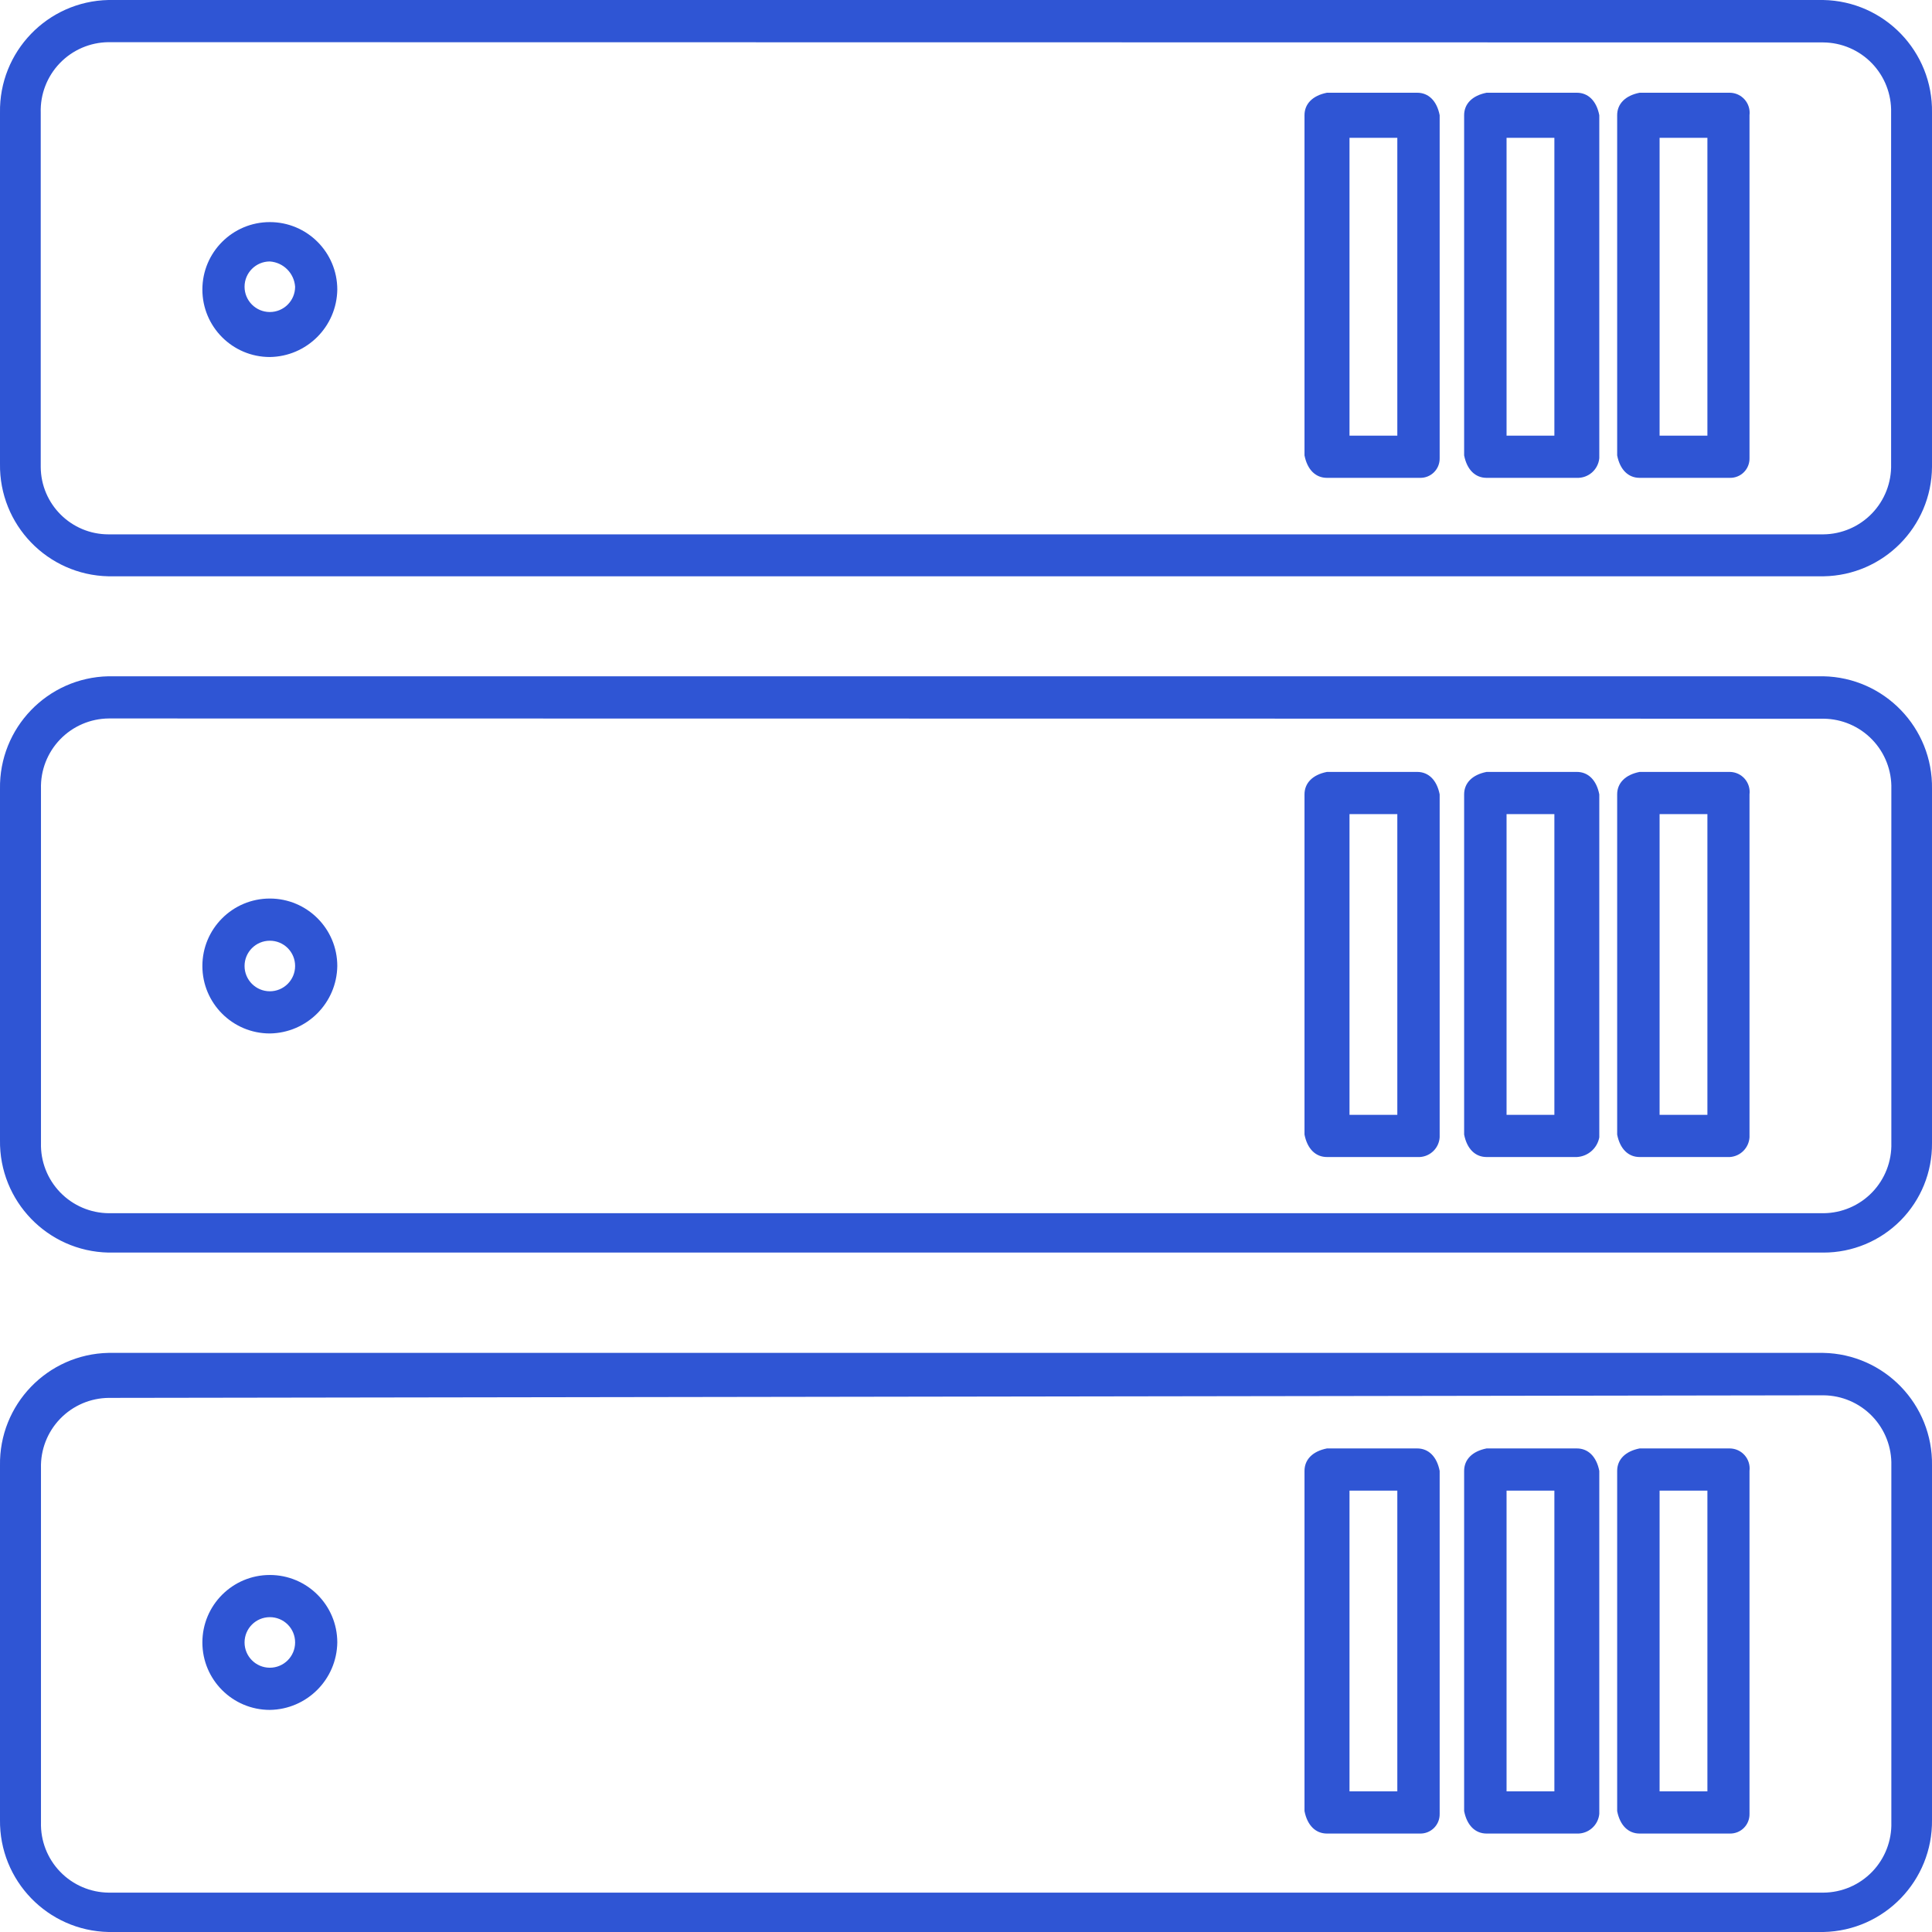
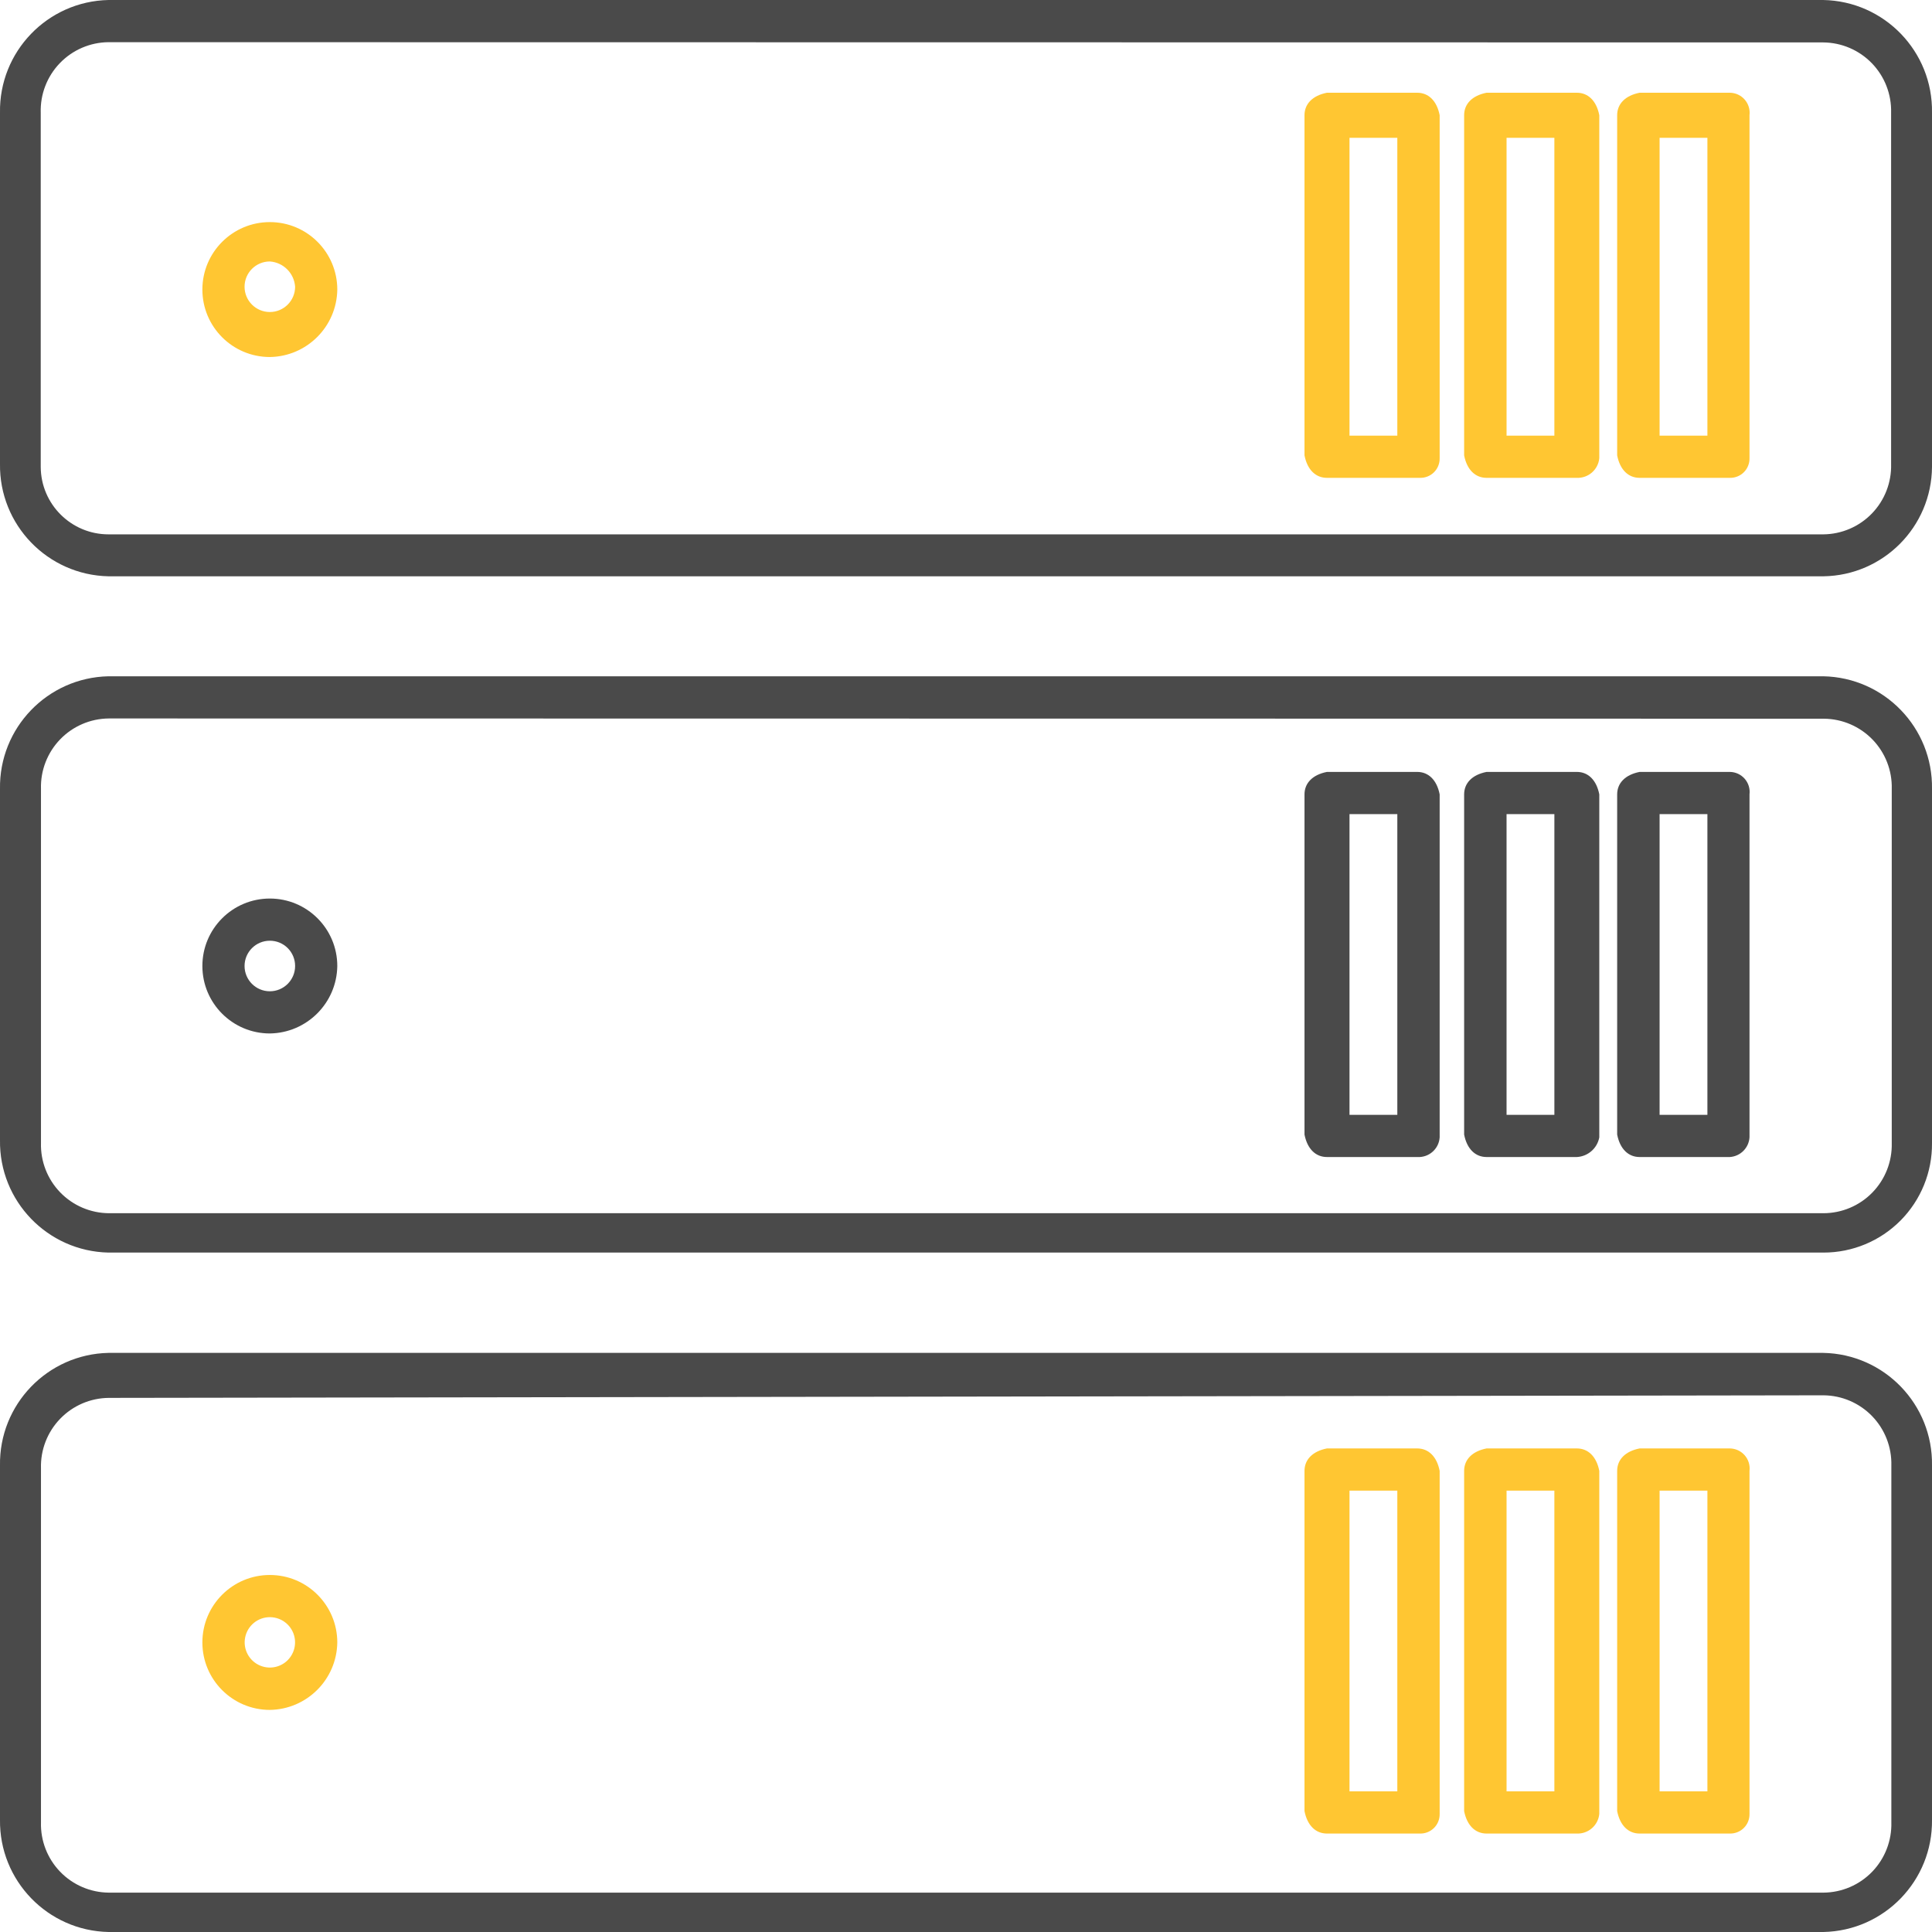
- <svg xmlns="http://www.w3.org/2000/svg" id="live-data" width="24" height="24" viewBox="0 0 24 24">
-   <path id="Path_112" data-name="Path 112" d="M22.652,7.159H1.348A1.377,1.377,0,0,1,0,5.762V1.4A1.377,1.377,0,0,1,1.348,0h21.3A1.377,1.377,0,0,1,24,1.4V5.8A1.369,1.369,0,0,1,22.652,7.159ZM1.348.524A.85.85,0,0,0,.506,1.4V5.8a.842.842,0,0,0,.843.838h21.3a.85.85,0,0,0,.843-.873V1.4a.85.85,0,0,0-.843-.873Z" fill="#2f55d4" />
-   <path id="Path_113" data-name="Path 113" d="M8.038,9.576a.838.838,0,1,1,.838-.838A.85.85,0,0,1,8.038,9.576Zm0-1.187a.314.314,0,1,0,.314.314A.338.338,0,0,0,8.038,8.389Z" transform="translate(-4.686 -5.141)" fill="#2f55d4" />
-   <path id="Path_114" data-name="Path 114" d="M61.4,8.084H60.279c-.14,0-.244-.1-.279-.279V3.579c0-.14.1-.244.279-.279H61.4a.249.249,0,0,1,.244.279V7.84A.239.239,0,0,1,61.4,8.084Zm-.873-.524h.594v-3.7h-.594Z" transform="translate(-39.911 -2.148)" fill="#2f55d4" />
-   <path id="Path_115" data-name="Path 115" d="M55.5,8.084H54.379c-.14,0-.244-.1-.279-.279V3.579c0-.14.1-.244.279-.279H55.5c.14,0,.244.1.279.279V7.84A.27.27,0,0,1,55.5,8.084Zm-.873-.524h.594v-3.7h-.594Z" transform="translate(-35.912 -2.148)" fill="#2f55d4" />
-   <path id="Path_116" data-name="Path 116" d="M49.632,8.084H48.479c-.14,0-.244-.1-.279-.279V3.579c0-.14.1-.244.279-.279H49.6c.14,0,.244.1.279.279V7.84A.239.239,0,0,1,49.632,8.084Zm-.873-.524h.594v-3.7h-.594Z" transform="translate(-31.995 -2.148)" fill="#2f55d4" />
-   <path id="Path_117" data-name="Path 117" d="M22.652,29.059H1.348A1.377,1.377,0,0,1,0,27.662V23.3a1.377,1.377,0,0,1,1.348-1.4h21.3A1.377,1.377,0,0,1,24,23.3v4.4A1.347,1.347,0,0,1,22.652,29.059Zm-21.3-6.635a.85.85,0,0,0-.843.873v4.4a.85.85,0,0,0,.843.873h21.3a.85.85,0,0,0,.843-.873V23.3a.85.85,0,0,0-.843-.873Z" transform="translate(0 -13.499)" fill="#2f55d4" />
-   <path id="Path_118" data-name="Path 118" d="M8.038,31.476a.838.838,0,1,1,.838-.838A.85.85,0,0,1,8.038,31.476Zm0-1.152a.314.314,0,1,0,.314.314h0A.313.313,0,0,0,8.038,30.324Z" transform="translate(-4.686 -18.638)" fill="#2f55d4" />
-   <path id="Path_119" data-name="Path 119" d="M61.4,30.084H60.279c-.14,0-.244-.1-.279-.279V25.579c0-.14.1-.244.279-.279H61.4a.249.249,0,0,1,.244.279V29.84A.262.262,0,0,1,61.4,30.084Zm-.873-.524h.594V25.824h-.594Z" transform="translate(-39.911 -15.711)" fill="#2f55d4" />
-   <path id="Path_120" data-name="Path 120" d="M55.5,30.084H54.379c-.14,0-.244-.1-.279-.279V25.579c0-.14.1-.244.279-.279H55.5c.14,0,.244.1.279.279V29.84A.3.3,0,0,1,55.5,30.084Zm-.873-.524h.594V25.824h-.594Z" transform="translate(-35.912 -15.711)" fill="#2f55d4" />
-   <path id="Path_121" data-name="Path 121" d="M49.632,30.084H48.479c-.14,0-.244-.1-.279-.279V25.579c0-.14.1-.244.279-.279H49.6c.14,0,.244.1.279.279V29.84A.262.262,0,0,1,49.632,30.084Zm-.873-.524h.594V25.824h-.594Z" transform="translate(-31.995 -15.711)" fill="#2f55d4" />
-   <path id="Path_122" data-name="Path 122" d="M22.652,50.994H1.348A1.377,1.377,0,0,1,0,49.6V45.2a1.377,1.377,0,0,1,1.348-1.4h21.3A1.377,1.377,0,0,1,24,45.2v4.4A1.377,1.377,0,0,1,22.652,50.994Zm-21.3-6.635a.85.85,0,0,0-.843.873v4.4a.85.85,0,0,0,.843.873h21.3a.85.85,0,0,0,.843-.873V45.2a.85.85,0,0,0-.843-.873Z" transform="translate(0 -26.994)" fill="#2f55d4" />
-   <path id="Path_123" data-name="Path 123" d="M8.038,53.376a.838.838,0,1,1,.838-.838h0A.85.85,0,0,1,8.038,53.376Zm0-1.152a.314.314,0,1,0,.314.314A.313.313,0,0,0,8.038,52.224Z" transform="translate(-4.686 -32.135)" fill="#2f55d4" />
-   <path id="Path_124" data-name="Path 124" d="M61.4,51.984H60.279c-.14,0-.244-.1-.279-.279V47.479c0-.14.1-.244.279-.279H61.4a.249.249,0,0,1,.244.279V51.74A.239.239,0,0,1,61.4,51.984Zm-.873-.524h.594V47.724h-.594Z" transform="translate(-39.911 -29.207)" fill="#2f55d4" />
-   <path id="Path_125" data-name="Path 125" d="M55.5,51.984H54.379c-.14,0-.244-.1-.279-.279V47.479c0-.14.1-.244.279-.279H55.5c.14,0,.244.1.279.279V51.74A.27.27,0,0,1,55.5,51.984Zm-.873-.524h.594V47.724h-.594Z" transform="translate(-35.912 -29.207)" fill="#2f55d4" />
-   <path id="Path_126" data-name="Path 126" d="M49.632,51.984H48.479c-.14,0-.244-.1-.279-.279V47.479c0-.14.1-.244.279-.279H49.6c.14,0,.244.1.279.279V51.74A.239.239,0,0,1,49.632,51.984Zm-.873-.524h.594V47.724h-.594Z" transform="translate(-31.995 -29.207)" fill="#2f55d4" />
+ <svg xmlns="http://www.w3.org/2000/svg" width="24" height="24" viewBox="0 0 24 24">
+   <g id="live-data" transform="translate(0)">
+     <path id="Path_112" data-name="Path 112" d="M22.652,7.159H1.348A1.377,1.377,0,0,1,0,5.762V1.4A1.377,1.377,0,0,1,1.348,0h21.3A1.377,1.377,0,0,1,24,1.4V5.8a1.369,1.369,0,0,1-1.348,1.359ZM1.348.524A.85.85,0,0,0,.506,1.4V5.8a.842.842,0,0,0,.843.838h21.3a.85.85,0,0,0,.843-.873V1.4a.85.85,0,0,0-.843-.873Z" fill="#4a4a4a" />
+     <path id="Path_113" data-name="Path 113" d="M8.038,9.576a.838.838,0,1,1,.838-.838.85.85,0,0,1-.838.838Zm0-1.187a.314.314,0,1,0,.314.314A.338.338,0,0,0,8.038,8.389Z" transform="translate(-4.686 -5.141)" fill="#ffc632" />
+     <path id="Path_114" data-name="Path 114" d="M61.4,8.084H60.279c-.14,0-.244-.1-.279-.279V3.579c0-.14.1-.244.279-.279H61.4a.249.249,0,0,1,.244.279V7.84a.239.239,0,0,1-.244.244Zm-.873-.524h.594V3.86h-.594Z" transform="translate(-39.911 -2.148)" fill="#ffc632" />
+     <path id="Path_115" data-name="Path 115" d="M55.5,8.084H54.379c-.14,0-.244-.1-.279-.279V3.579c0-.14.1-.244.279-.279H55.5c.14,0,.244.1.279.279V7.84A.27.27,0,0,1,55.5,8.084Zm-.873-.524h.594V3.86h-.594Z" transform="translate(-35.912 -2.148)" fill="#ffc632" />
+     <path id="Path_116" data-name="Path 116" d="M49.632,8.084H48.479c-.14,0-.244-.1-.279-.279V3.579c0-.14.1-.244.279-.279H49.6c.14,0,.244.1.279.279V7.84a.239.239,0,0,1-.247.244Zm-.873-.524h.594V3.86h-.594Z" transform="translate(-31.995 -2.148)" fill="#ffc632" />
+     <path id="Path_117" data-name="Path 117" d="M22.652,29.059H1.348A1.377,1.377,0,0,1,0,27.662V23.3a1.377,1.377,0,0,1,1.348-1.4h21.3A1.377,1.377,0,0,1,24,23.3v4.4a1.347,1.347,0,0,1-1.348,1.359Zm-21.3-6.635a.85.85,0,0,0-.843.873v4.4a.85.85,0,0,0,.843.873h21.3A.85.85,0,0,0,23.5,27.7V23.3a.85.85,0,0,0-.843-.873Z" transform="translate(0 -13.499)" fill="#4a4a4a" />
+     <path id="Path_118" data-name="Path 118" d="M8.038,31.476a.838.838,0,1,1,.838-.838.85.85,0,0,1-.838.838Zm0-1.152a.314.314,0,1,0,.314.314h0a.313.313,0,0,0-.314-.314Z" transform="translate(-4.686 -18.638)" fill="#4a4a4a" />
+     <path id="Path_119" data-name="Path 119" d="M61.4,30.084H60.279c-.14,0-.244-.1-.279-.279V25.579c0-.14.1-.244.279-.279H61.4a.249.249,0,0,1,.244.279V29.84A.262.262,0,0,1,61.4,30.084Zm-.873-.524h.594V25.824h-.594Z" transform="translate(-39.911 -15.711)" fill="#4a4a4a" />
+     <path id="Path_120" data-name="Path 120" d="M55.5,30.084H54.379c-.14,0-.244-.1-.279-.279V25.579c0-.14.1-.244.279-.279H55.5c.14,0,.244.1.279.279V29.84a.3.3,0,0,1-.279.244Zm-.873-.524h.594V25.824h-.594Z" transform="translate(-35.912 -15.711)" fill="#4a4a4a" />
+     <path id="Path_121" data-name="Path 121" d="M49.632,30.084H48.479c-.14,0-.244-.1-.279-.279V25.579c0-.14.1-.244.279-.279H49.6c.14,0,.244.1.279.279V29.84a.262.262,0,0,1-.247.244Zm-.873-.524h.594V25.824h-.594Z" transform="translate(-31.995 -15.711)" fill="#4a4a4a" />
+     <path id="Path_122" data-name="Path 122" d="M22.652,50.994H1.348A1.377,1.377,0,0,1,0,49.6V45.2a1.377,1.377,0,0,1,1.348-1.4h21.3A1.377,1.377,0,0,1,24,45.2v4.4a1.377,1.377,0,0,1-1.348,1.394Zm-21.3-6.635a.85.85,0,0,0-.843.873v4.4a.85.85,0,0,0,.843.873h21.3a.85.85,0,0,0,.843-.873V45.2a.85.85,0,0,0-.843-.873Z" transform="translate(0 -26.994)" fill="#4a4a4a" />
+     <path id="Path_123" data-name="Path 123" d="M8.038,53.376a.838.838,0,1,1,.838-.838h0a.85.85,0,0,1-.838.838Zm0-1.152a.313.313,0,1,0,.222.092.314.314,0,0,0-.222-.092Z" transform="translate(-4.686 -32.135)" fill="#ffc632" />
+     <path id="Path_124" data-name="Path 124" d="M61.4,51.984H60.279c-.14,0-.244-.1-.279-.279V47.479c0-.14.1-.244.279-.279H61.4a.249.249,0,0,1,.244.279V51.74a.239.239,0,0,1-.244.244Zm-.873-.524h.594V47.724h-.594Z" transform="translate(-39.911 -29.207)" fill="#ffc632" />
+     <path id="Path_125" data-name="Path 125" d="M55.5,51.984H54.379c-.14,0-.244-.1-.279-.279V47.479c0-.14.1-.244.279-.279H55.5c.14,0,.244.1.279.279V51.74a.27.27,0,0,1-.279.244Zm-.873-.524h.594V47.724h-.594Z" transform="translate(-35.912 -29.207)" fill="#ffc632" />
+     <path id="Path_126" data-name="Path 126" d="M49.632,51.984H48.479c-.14,0-.244-.1-.279-.279V47.479c0-.14.1-.244.279-.279H49.6c.14,0,.244.1.279.279V51.74a.239.239,0,0,1-.247.244Zm-.873-.524h.594V47.724h-.594Z" transform="translate(-31.995 -29.207)" fill="#ffc632" />
+   </g>
</svg>
